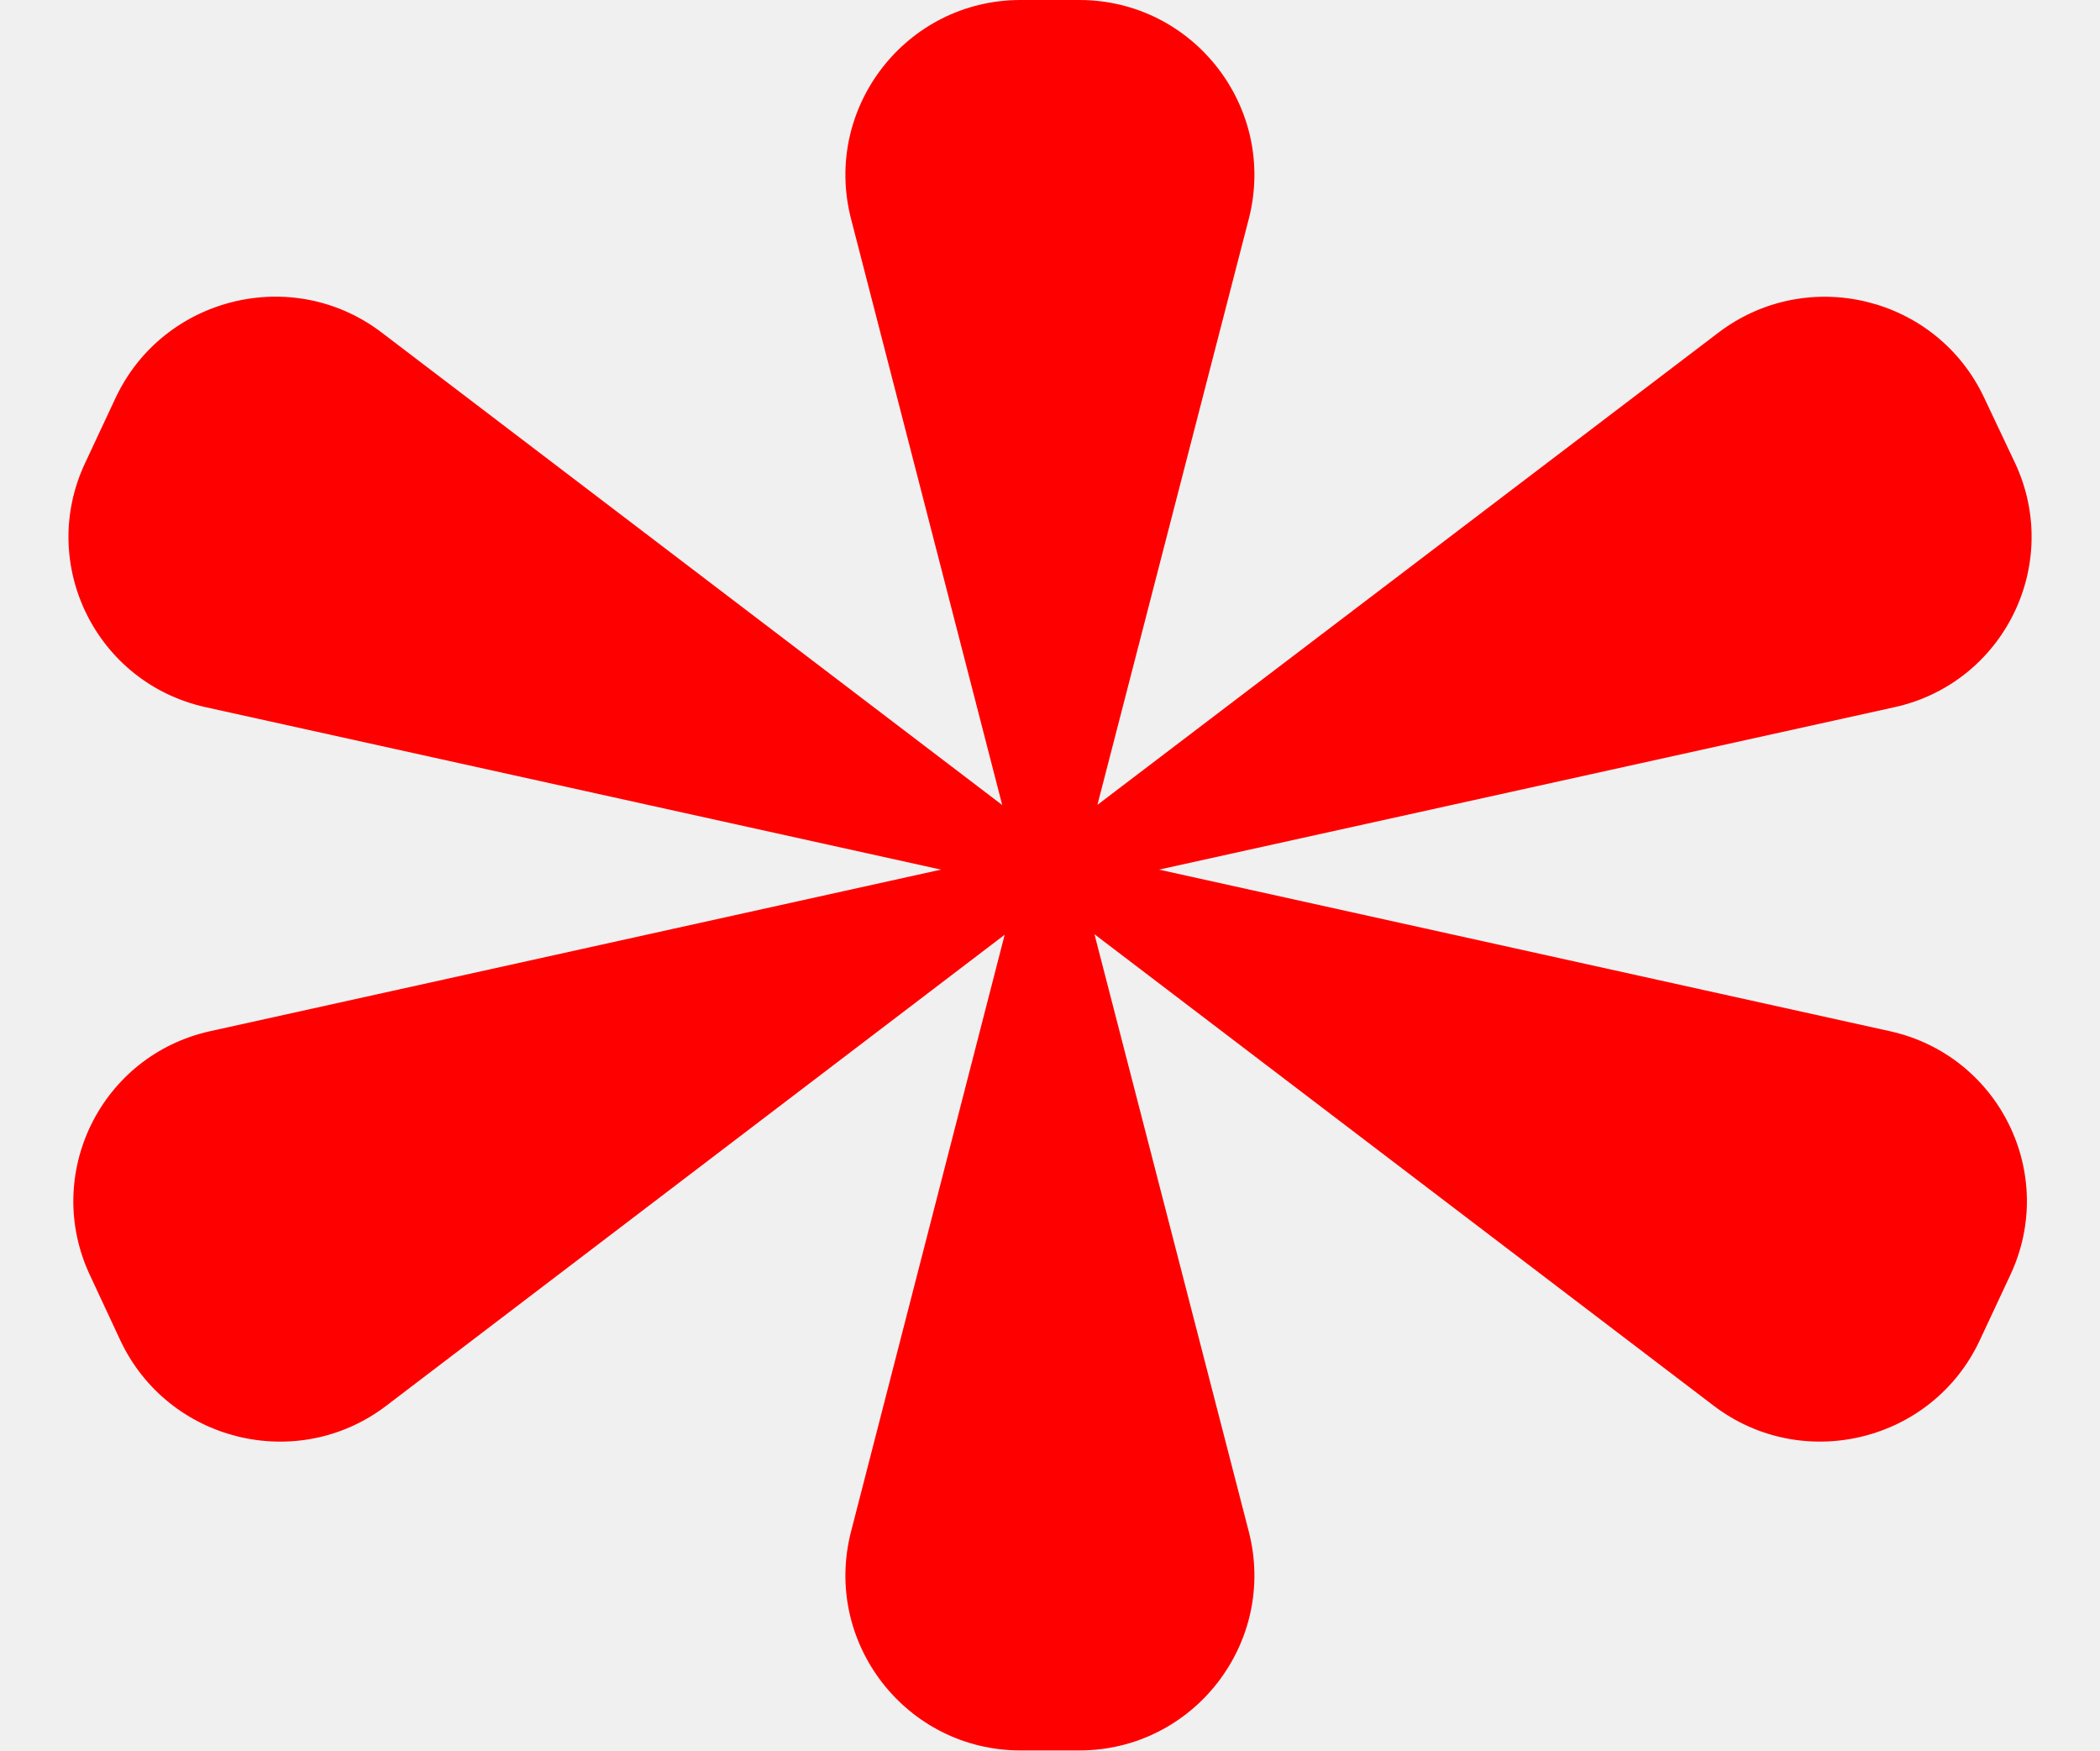
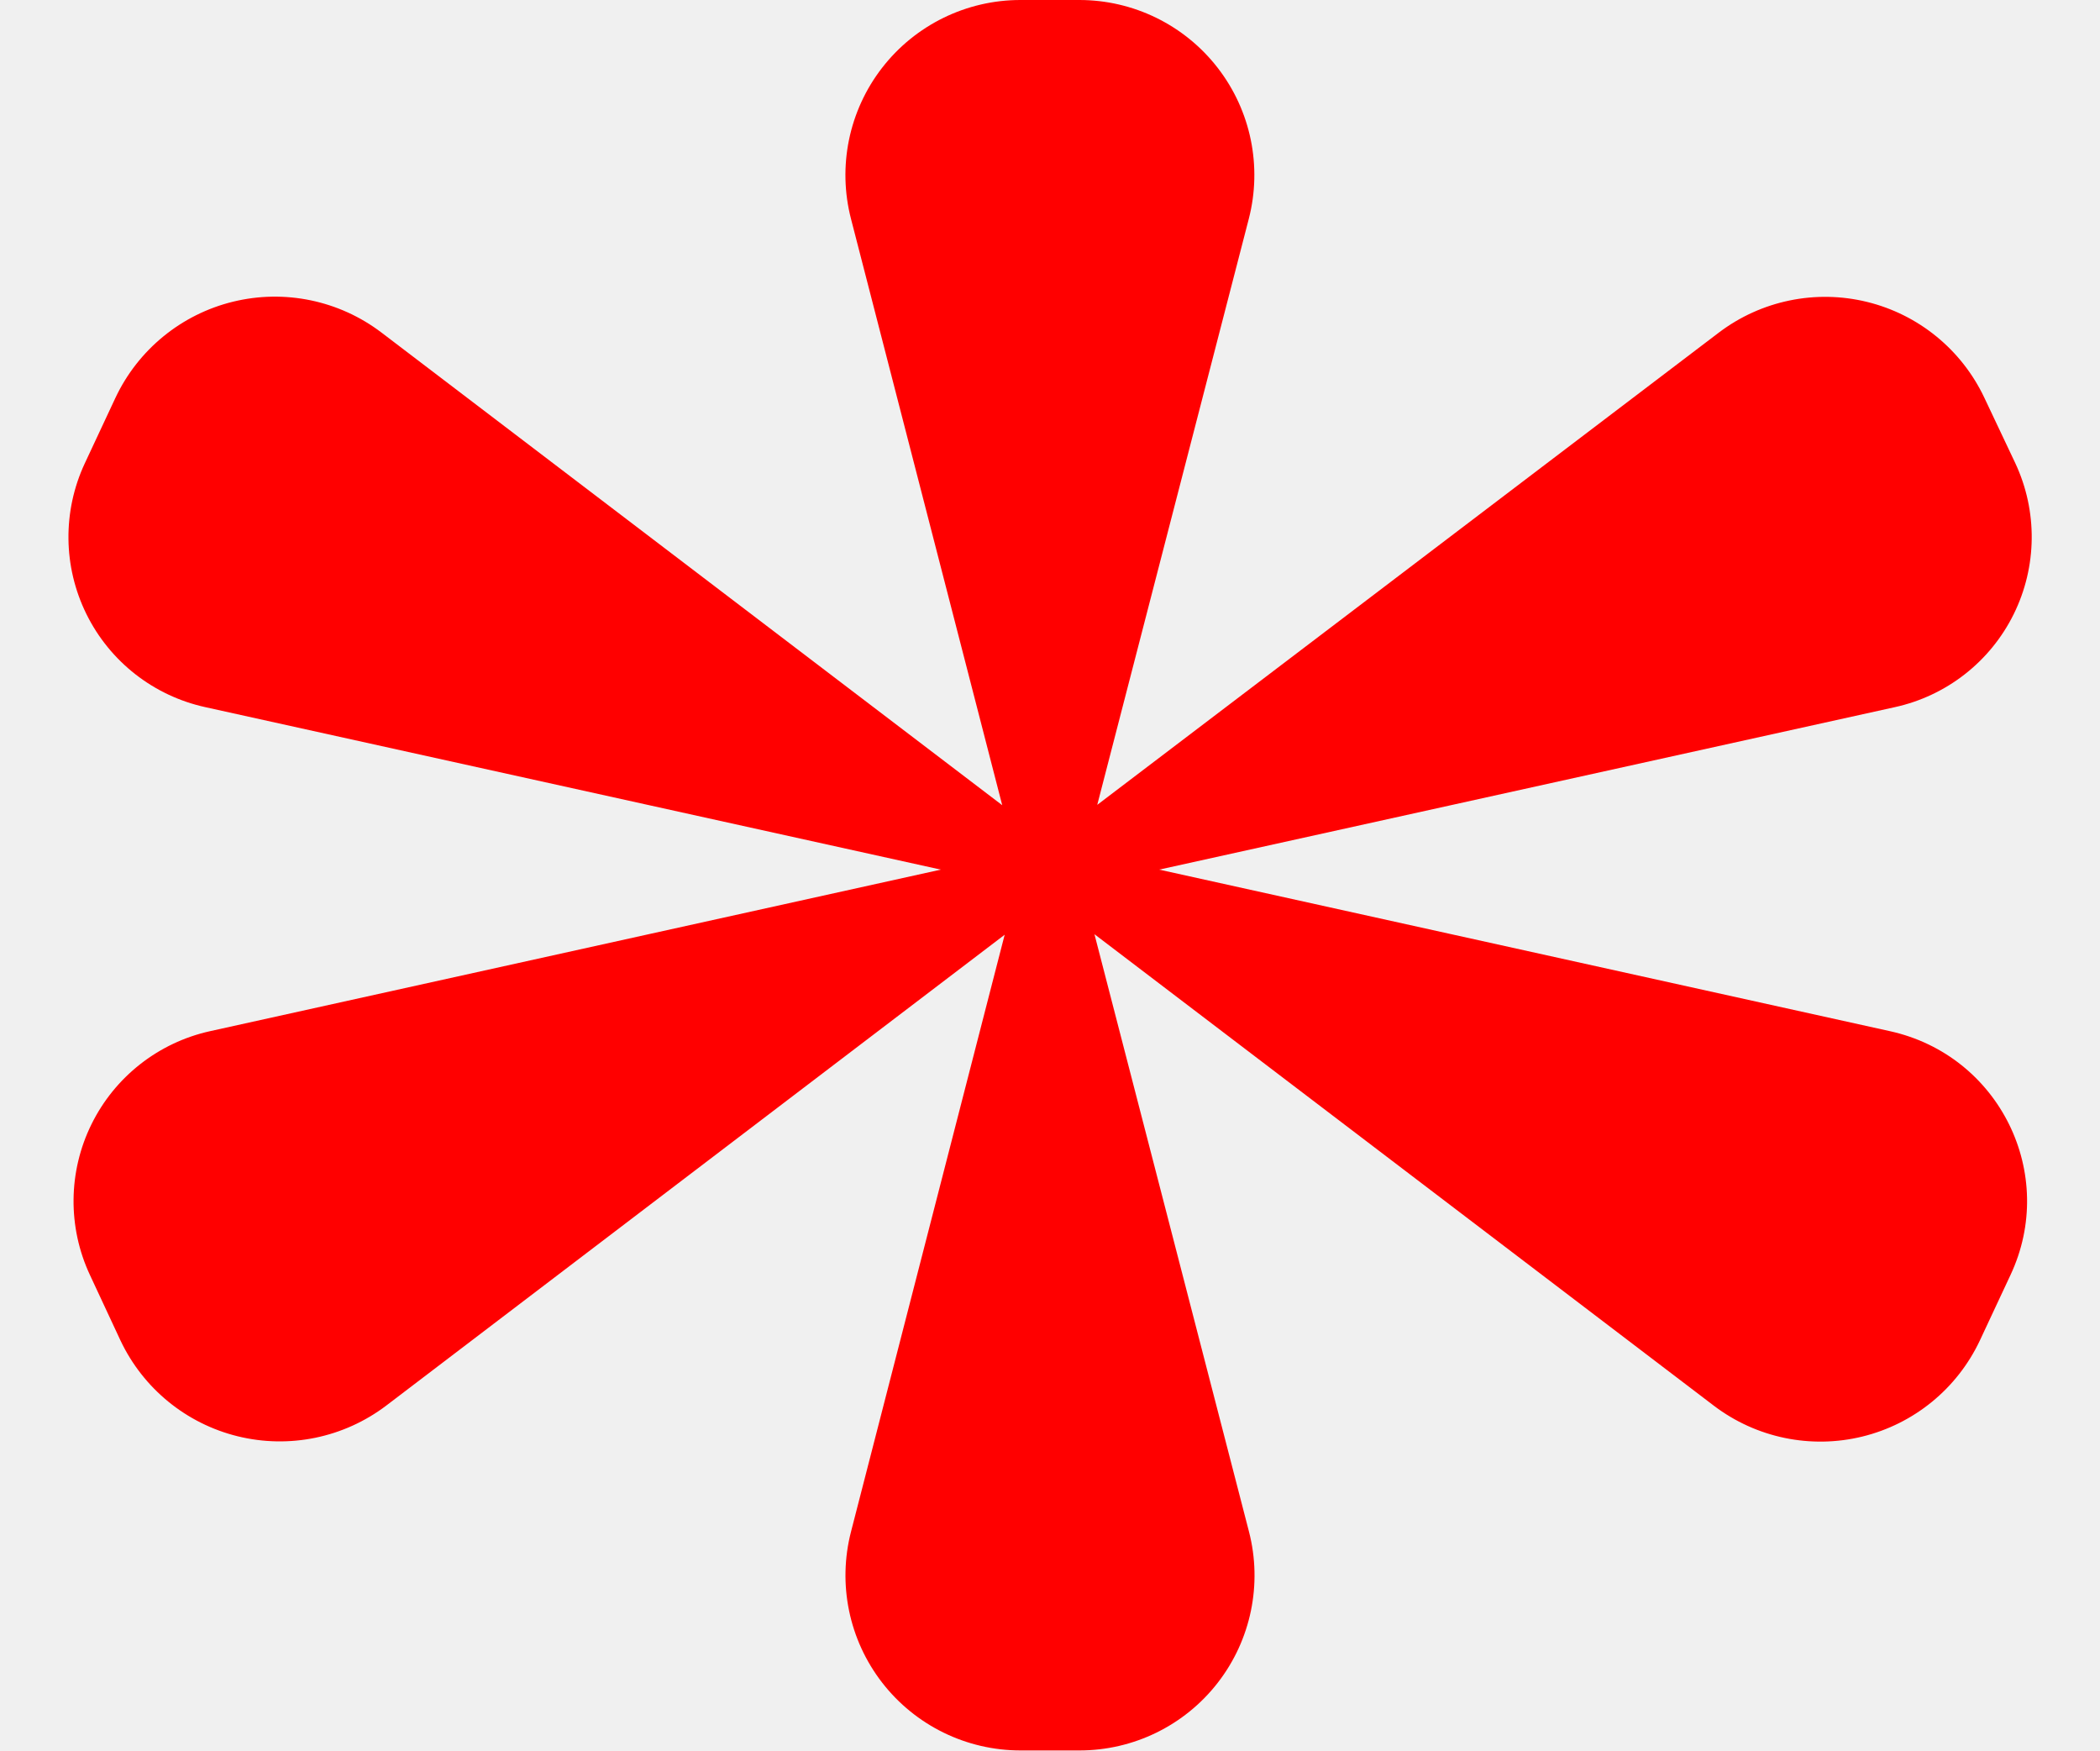
- <svg xmlns="http://www.w3.org/2000/svg" width="12" height="10" viewBox="0 0 12 10" fill="none">
-   <g clip-path="url(#clip0_1110_13402)">
-     <path d="M6.167 0C6.821 -1.4461e-07 7.299 0.617 7.136 1.25L6.271 4.598L9.82 1.9C10.329 1.514 11.066 1.694 11.338 2.272L11.515 2.646C11.785 3.224 11.45 3.902 10.826 4.04L6.623 4.968L10.799 5.891C11.424 6.029 11.759 6.707 11.487 7.285L11.312 7.659C11.04 8.237 10.301 8.417 9.793 8.031L6.254 5.337L7.136 8.75C7.299 9.383 6.821 10 6.167 10H5.832C5.178 10 4.7 9.383 4.863 8.75L5.741 5.34L2.207 8.031C1.699 8.418 0.96 8.236 0.688 7.658L0.514 7.285C0.243 6.707 0.577 6.029 1.201 5.891L5.377 4.968L1.175 4.04C0.55 3.902 0.215 3.223 0.486 2.646L0.661 2.272C0.933 1.695 1.672 1.513 2.18 1.899L5.727 4.599L4.863 1.25C4.7 0.617 5.178 2.58637e-05 5.832 0H6.167Z" fill="#FF0000" />
+ <svg xmlns="http://www.w3.org/2000/svg" fill="none" viewBox="0 0 12 10">
+   <g clip-path="url(#a)">
+     <path fill="red" d="M6.167 0a1 1 0 0 1 .969 1.25L6.27 4.598 9.822 1.9a1.006 1.006 0 0 1 1.517.372l.177.374a.995.995 0 0 1-.689 1.394l-4.203.928 4.176.923c.625.138.96.816.688 1.394l-.175.374a1.007 1.007 0 0 1-1.519.372l-3.54-2.694.883 3.413a1 1 0 0 1-.97 1.25h-.335a1 1 0 0 1-.969-1.25l.878-3.41-3.534 2.69a1.007 1.007 0 0 1-1.519-.373l-.174-.373A.995.995 0 0 1 1.2 5.891l4.176-.923-4.202-.928a.995.995 0 0 1-.689-1.394l.175-.374A1.007 1.007 0 0 1 2.18 1.9l3.547 2.7-.864-3.349A1 1 0 0 1 5.832 0z" />
  </g>
  <defs>
-     <clipPath id="clip0_1110_13402">
-       <rect width="12" height="10" fill="white" />
+     <clipPath id="a">
+       <path fill="#fff" d="M0 0h12v10H0z" />
    </clipPath>
  </defs>
</svg>
